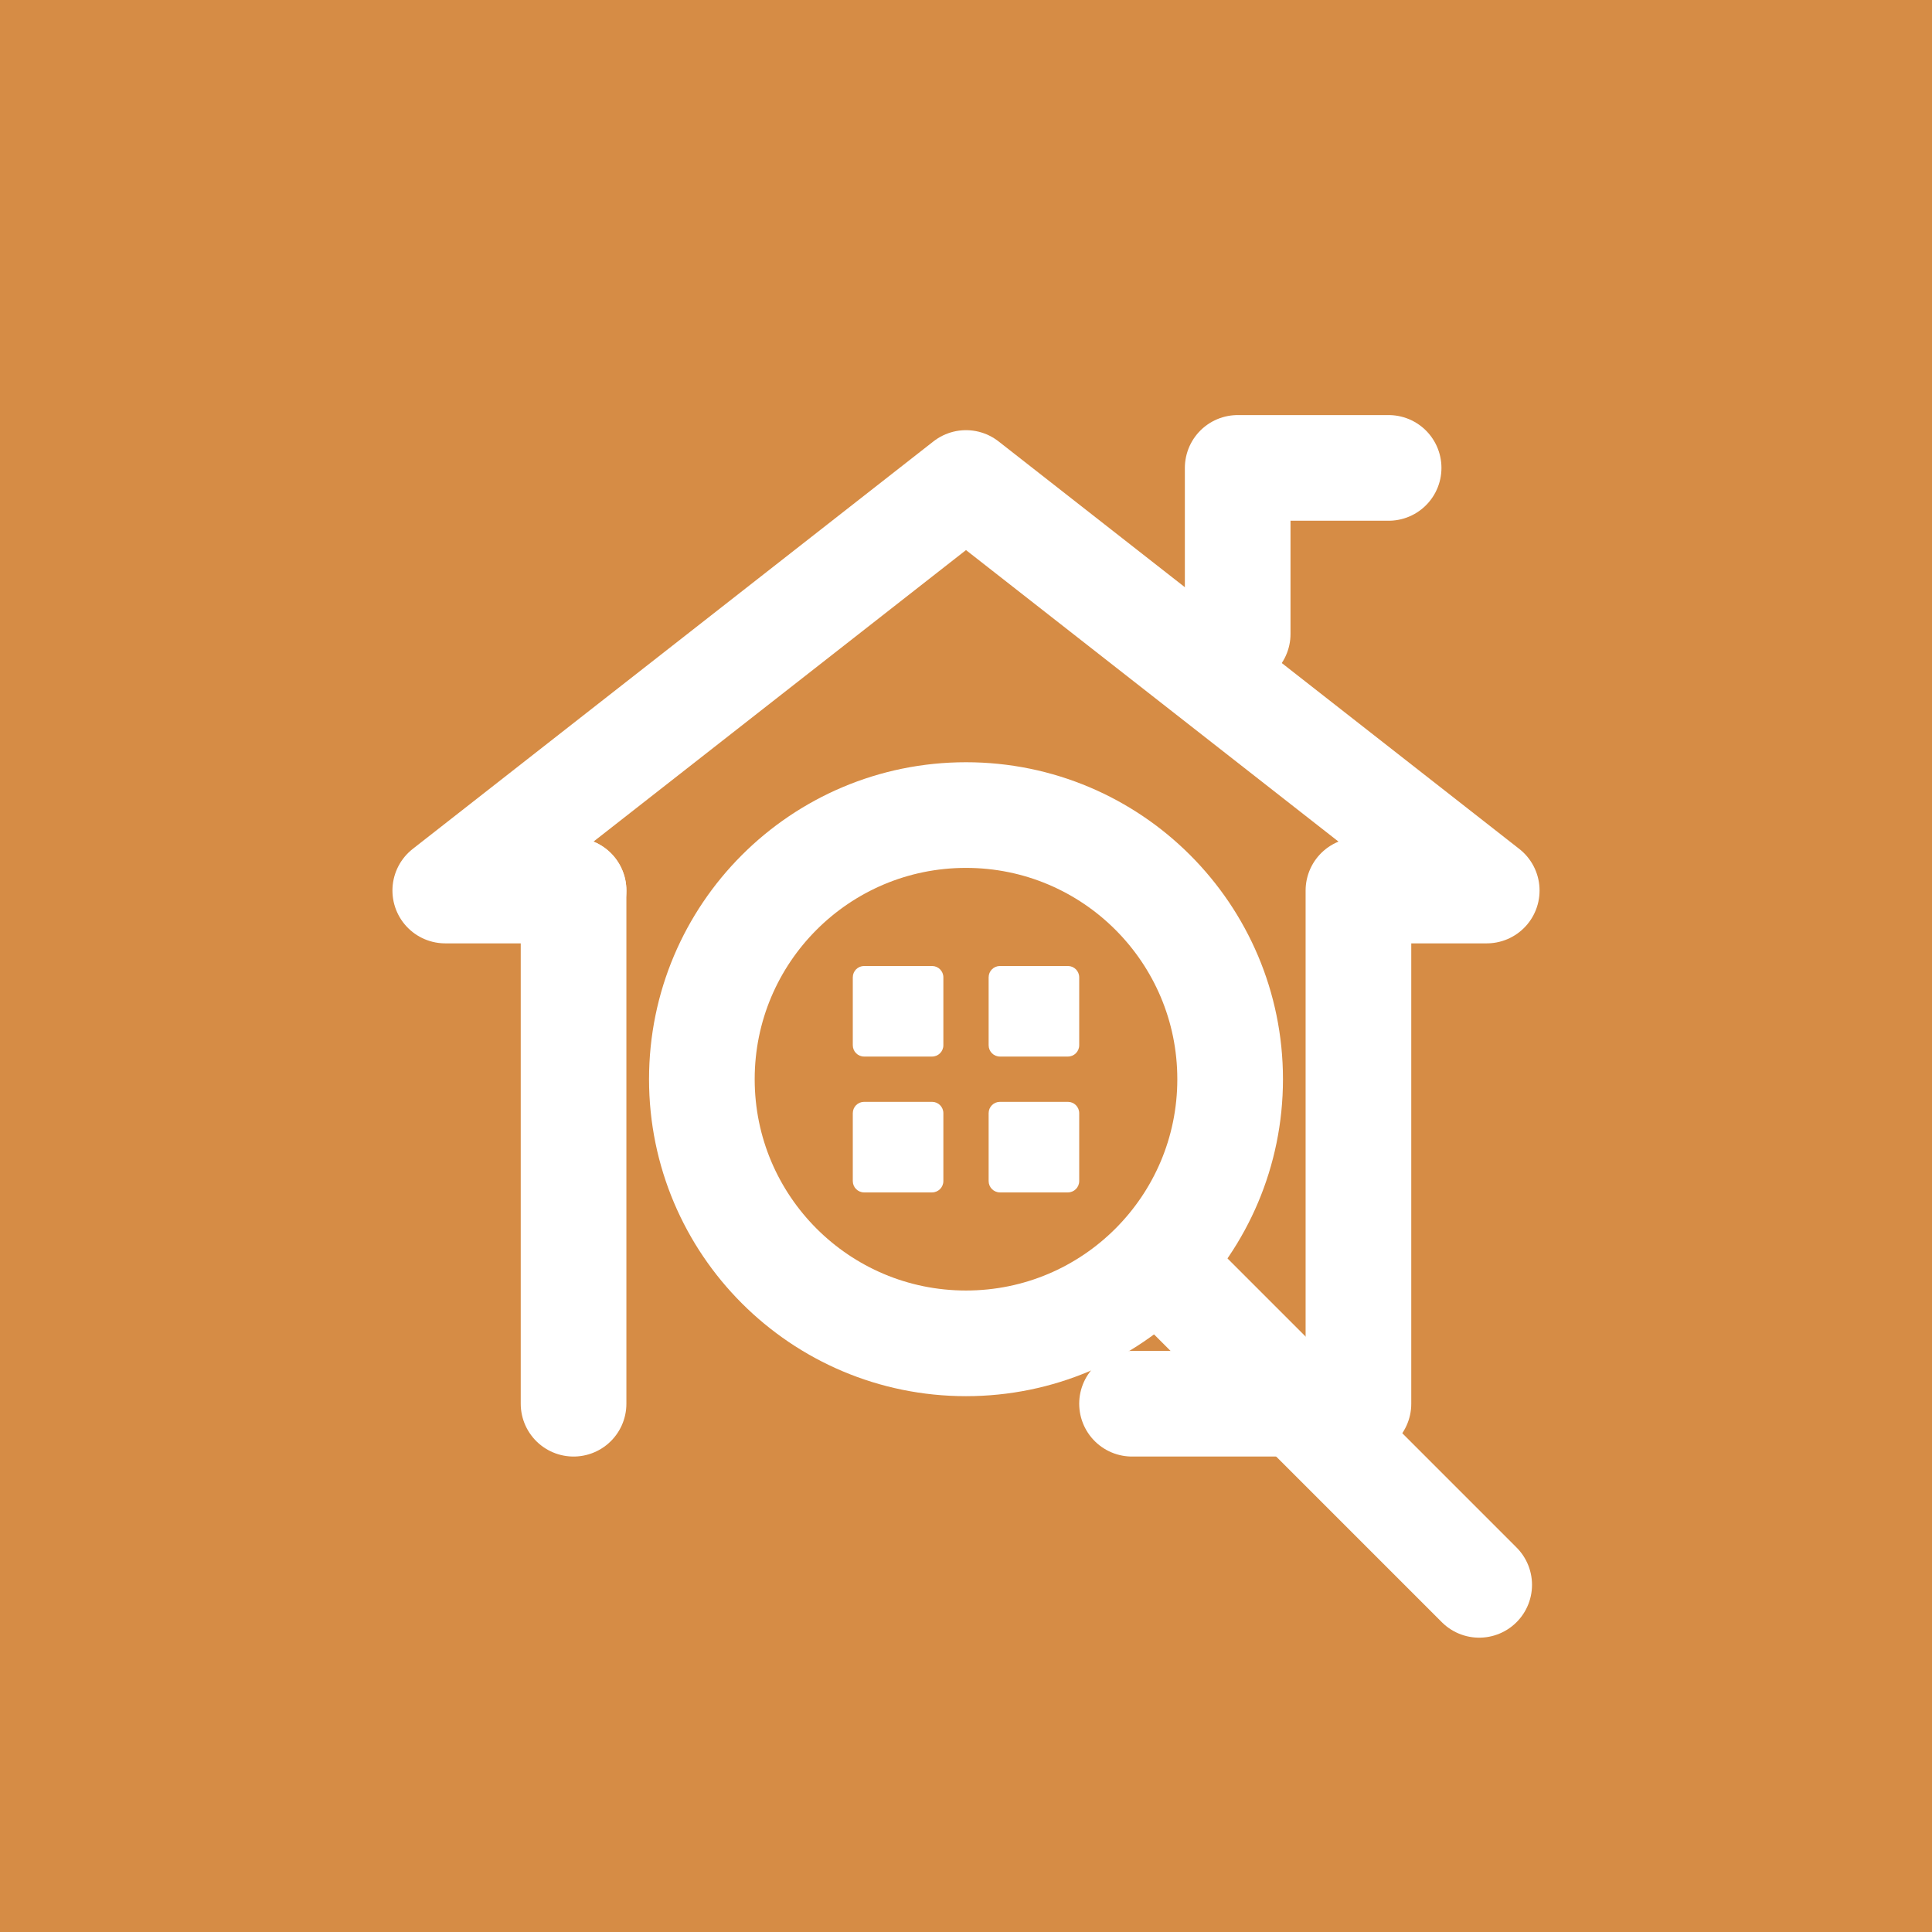
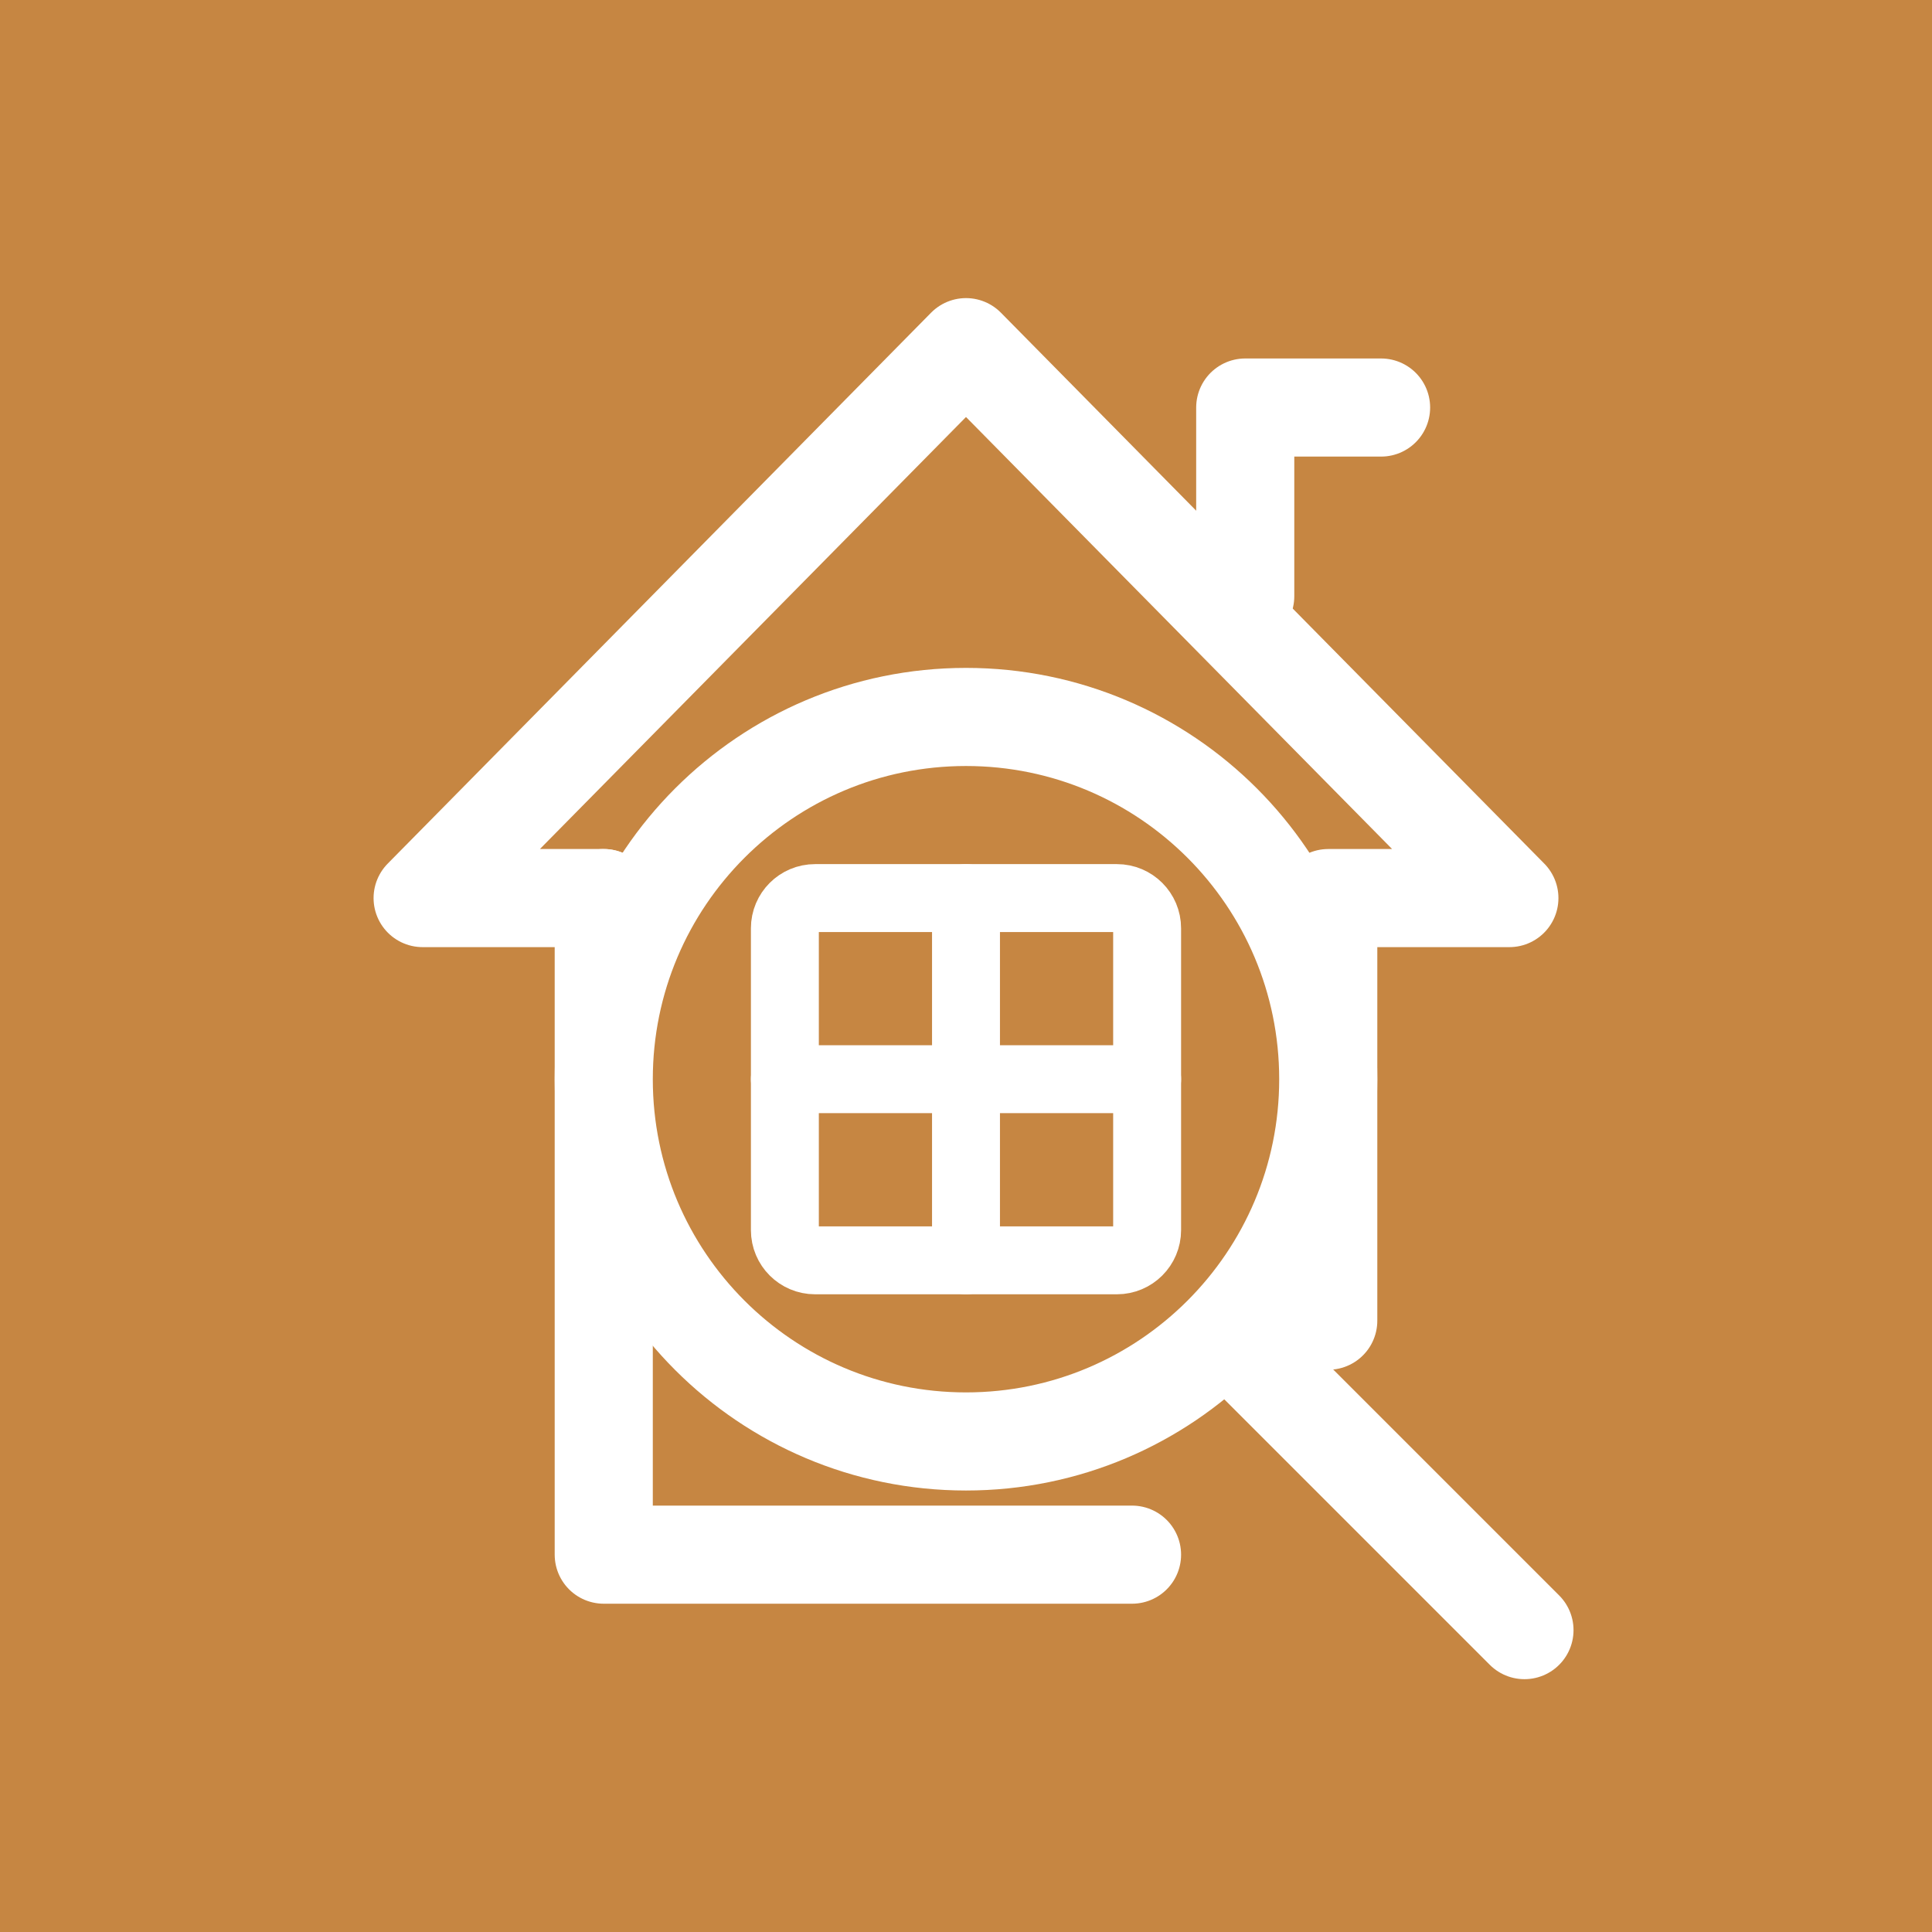
<svg xmlns="http://www.w3.org/2000/svg" viewBox="0 0 512 512" fill="none" role="img" aria-label="Due Diligence">
-   <rect width="512" height="512" fill="#D68C45" />
-   <g stroke="#FFFFFF" stroke-width="28" stroke-linecap="round" stroke-linejoin="round">
-     <path d="M152 236 L118 236 L256 128 L394 236 L360 236 V372 H300" />
-     <path d="M152 236 V372" />
-     <path d="M328 168 V124 H368" />
+   <rect width="512" height="512" fill="#C68642" />
+   <g stroke="#FFFFFF" stroke-width="26" stroke-linecap="round" stroke-linejoin="round">
+     <path d="M160 238 L112 238 L256 92 L400 238 L352 238 V350" />
+     <path d="M160 238 V412 H300" />
+     <path d="M330 158 V108 H366" />
  </g>
-   <circle cx="256" cy="286" r="70" fill="#D68C45" stroke="#FFFFFF" stroke-width="28" />
-   <g fill="#FFFFFF">
-     <rect x="226" y="256" width="24" height="24" rx="3" />
-     <rect x="262" y="256" width="24" height="24" rx="3" />
-     <rect x="226" y="292" width="24" height="24" rx="3" />
-     <rect x="262" y="292" width="24" height="24" rx="3" />
+   <circle cx="256" cy="286" r="96" fill="#C68642" stroke="#FFFFFF" stroke-width="26" />
+   <g stroke="#FFFFFF" stroke-width="18" stroke-linecap="round" stroke-linejoin="round" fill="none">
+     <rect x="208" y="238" width="96" height="96" rx="8" />
+     <line x1="256" y1="238" x2="256" y2="334" />
+     <line x1="208" y1="286" x2="304" y2="286" />
  </g>
-   <line x1="308" y1="336" x2="392" y2="420" stroke="#FFFFFF" stroke-width="28" stroke-linecap="round" />
+   <line x1="326" y1="354" x2="404" y2="432" stroke="#FFFFFF" stroke-width="26" stroke-linecap="round" />
</svg>
